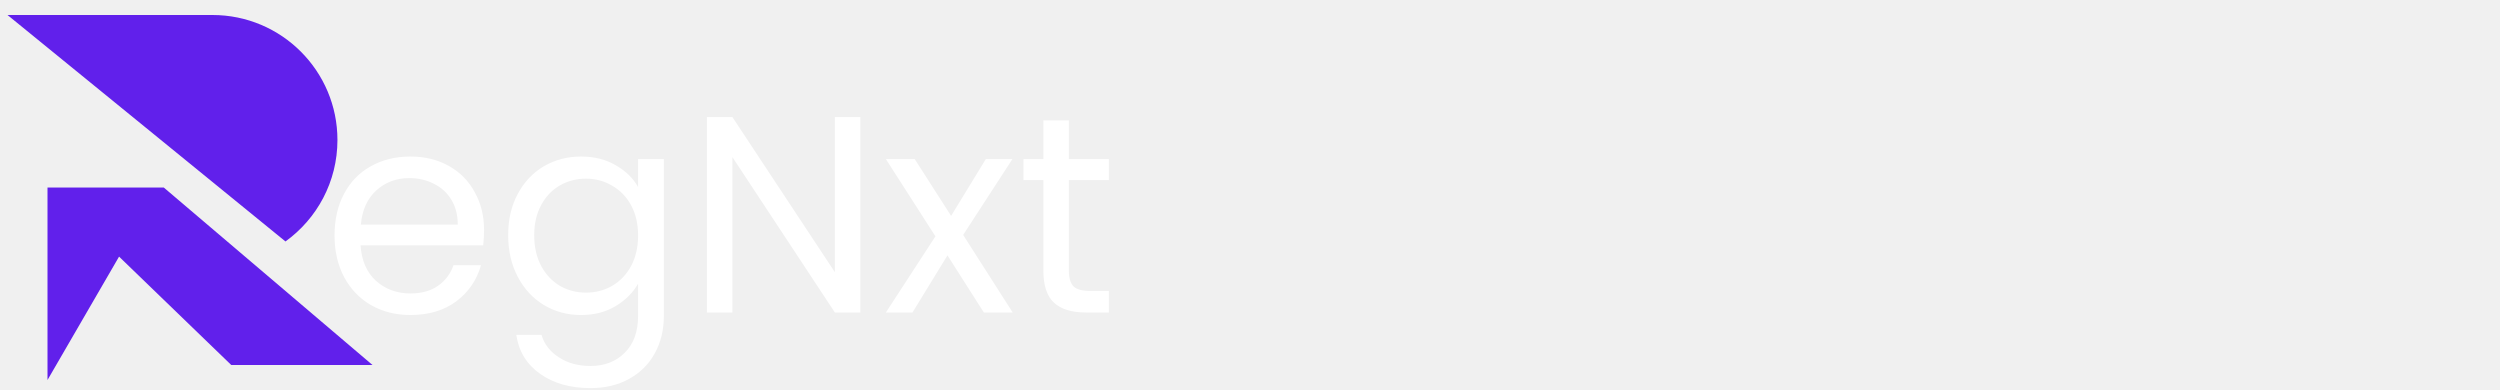
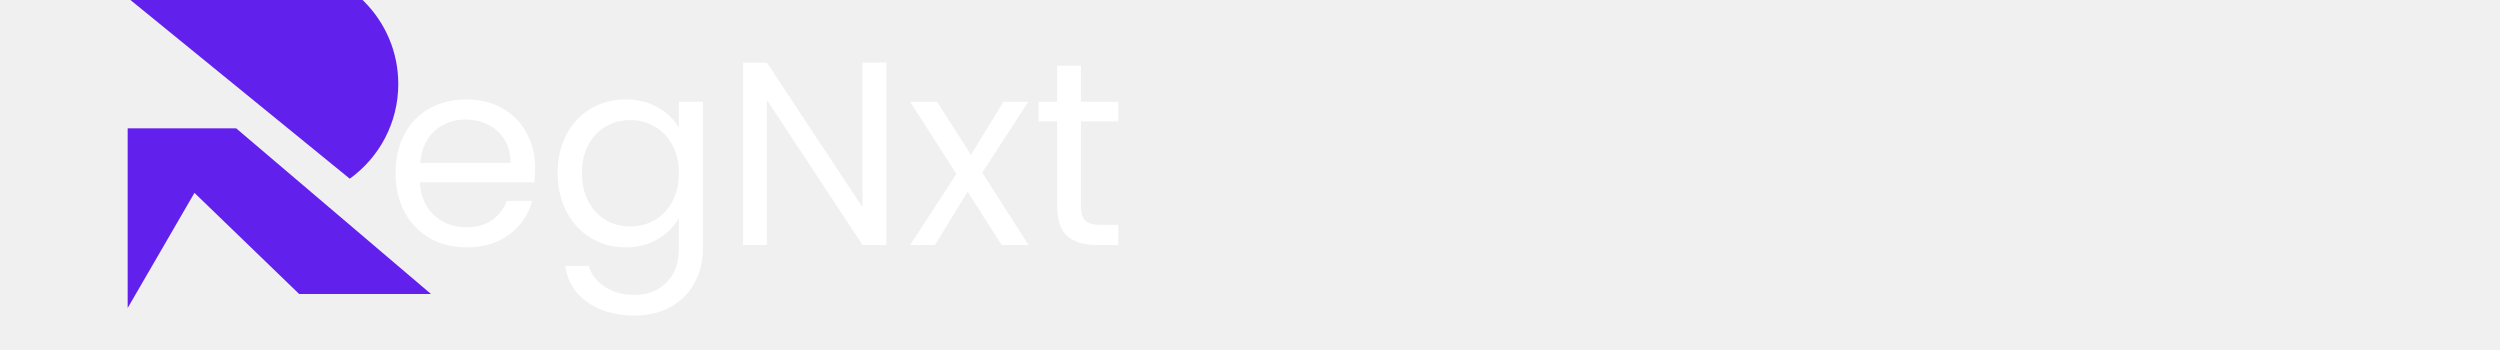
- <svg xmlns="http://www.w3.org/2000/svg" width="1000" height="156" viewBox="0 0 1000 156" fill="none">
+ <svg xmlns="http://www.w3.org/2000/svg" width="1000" height="140" viewBox="0 20 1000 150" fill="none">
  <path fill-rule="evenodd" clip-rule="evenodd" d="M3 6H84.976C112.591 6 134.976 28.386 134.976 56C134.976 72.709 126.78 87.504 114.188 96.584L3 6ZM149 146L65.5 75H19V152L47.623 102.65L92.5 146H149Z" fill="#6120EB" />
  <path d="M193.624 91.96C193.624 93.901 193.512 95.955 193.288 98.12H144.232C144.605 104.168 146.659 108.909 150.392 112.344C154.2 115.704 158.792 117.384 164.168 117.384C168.573 117.384 172.232 116.376 175.144 114.36C178.131 112.269 180.221 109.507 181.416 106.072H192.392C190.749 111.971 187.464 116.787 182.536 120.52C177.608 124.179 171.485 126.008 164.168 126.008C158.344 126.008 153.117 124.701 148.488 122.088C143.933 119.475 140.349 115.779 137.736 111C135.123 106.147 133.816 100.547 133.816 94.2C133.816 87.853 135.085 82.291 137.624 77.512C140.163 72.733 143.709 69.075 148.264 66.536C152.893 63.923 158.195 62.616 164.168 62.616C169.992 62.616 175.144 63.885 179.624 66.424C184.104 68.963 187.539 72.472 189.928 76.952C192.392 81.357 193.624 86.36 193.624 91.96ZM183.096 89.832C183.096 85.949 182.237 82.627 180.52 79.864C178.803 77.027 176.451 74.899 173.464 73.48C170.552 71.987 167.304 71.24 163.72 71.24C158.568 71.24 154.163 72.883 150.504 76.168C146.92 79.453 144.867 84.008 144.344 89.832H183.096ZM232.389 62.616C237.69 62.616 242.32 63.773 246.277 66.088C250.309 68.403 253.296 71.315 255.237 74.824V63.624H265.541V126.344C265.541 131.944 264.346 136.909 261.957 141.24C259.568 145.645 256.133 149.08 251.653 151.544C247.248 154.008 242.096 155.24 236.197 155.24C228.133 155.24 221.413 153.336 216.037 149.528C210.661 145.72 207.488 140.531 206.517 133.96H216.597C217.717 137.693 220.032 140.68 223.541 142.92C227.05 145.235 231.269 146.392 236.197 146.392C241.797 146.392 246.352 144.637 249.861 141.128C253.445 137.619 255.237 132.691 255.237 126.344V113.464C253.221 117.048 250.234 120.035 246.277 122.424C242.32 124.813 237.69 126.008 232.389 126.008C226.938 126.008 221.973 124.664 217.493 121.976C213.088 119.288 209.616 115.517 207.077 110.664C204.538 105.811 203.269 100.285 203.269 94.088C203.269 87.816 204.538 82.328 207.077 77.624C209.616 72.845 213.088 69.149 217.493 66.536C221.973 63.923 226.938 62.616 232.389 62.616ZM255.237 94.2C255.237 89.571 254.304 85.539 252.437 82.104C250.57 78.669 248.032 76.056 244.821 74.264C241.685 72.397 238.213 71.464 234.405 71.464C230.597 71.464 227.125 72.36 223.989 74.152C220.853 75.944 218.352 78.557 216.485 81.992C214.618 85.427 213.685 89.459 213.685 94.088C213.685 98.792 214.618 102.899 216.485 106.408C218.352 109.843 220.853 112.493 223.989 114.36C227.125 116.152 230.597 117.048 234.405 117.048C238.213 117.048 241.685 116.152 244.821 114.36C248.032 112.493 250.57 109.843 252.437 106.408C254.304 102.899 255.237 98.829 255.237 94.2ZM344.141 125H333.949L292.957 62.84V125H282.765V46.824H292.957L333.949 108.872V46.824H344.141V125ZM393.547 125L378.987 102.152L364.987 125H354.347L374.171 94.536L354.347 63.624H365.883L380.443 86.36L394.331 63.624H404.971L385.259 93.976L405.083 125H393.547ZM427.54 72.024V108.2C427.54 111.187 428.175 113.315 429.444 114.584C430.714 115.779 432.916 116.376 436.052 116.376H443.556V125H434.372C428.698 125 424.442 123.693 421.604 121.08C418.767 118.467 417.348 114.173 417.348 108.2V72.024H409.396V63.624H417.348V48.168H427.54V63.624H443.556V72.024H427.54Z" fill="white" />
</svg>
